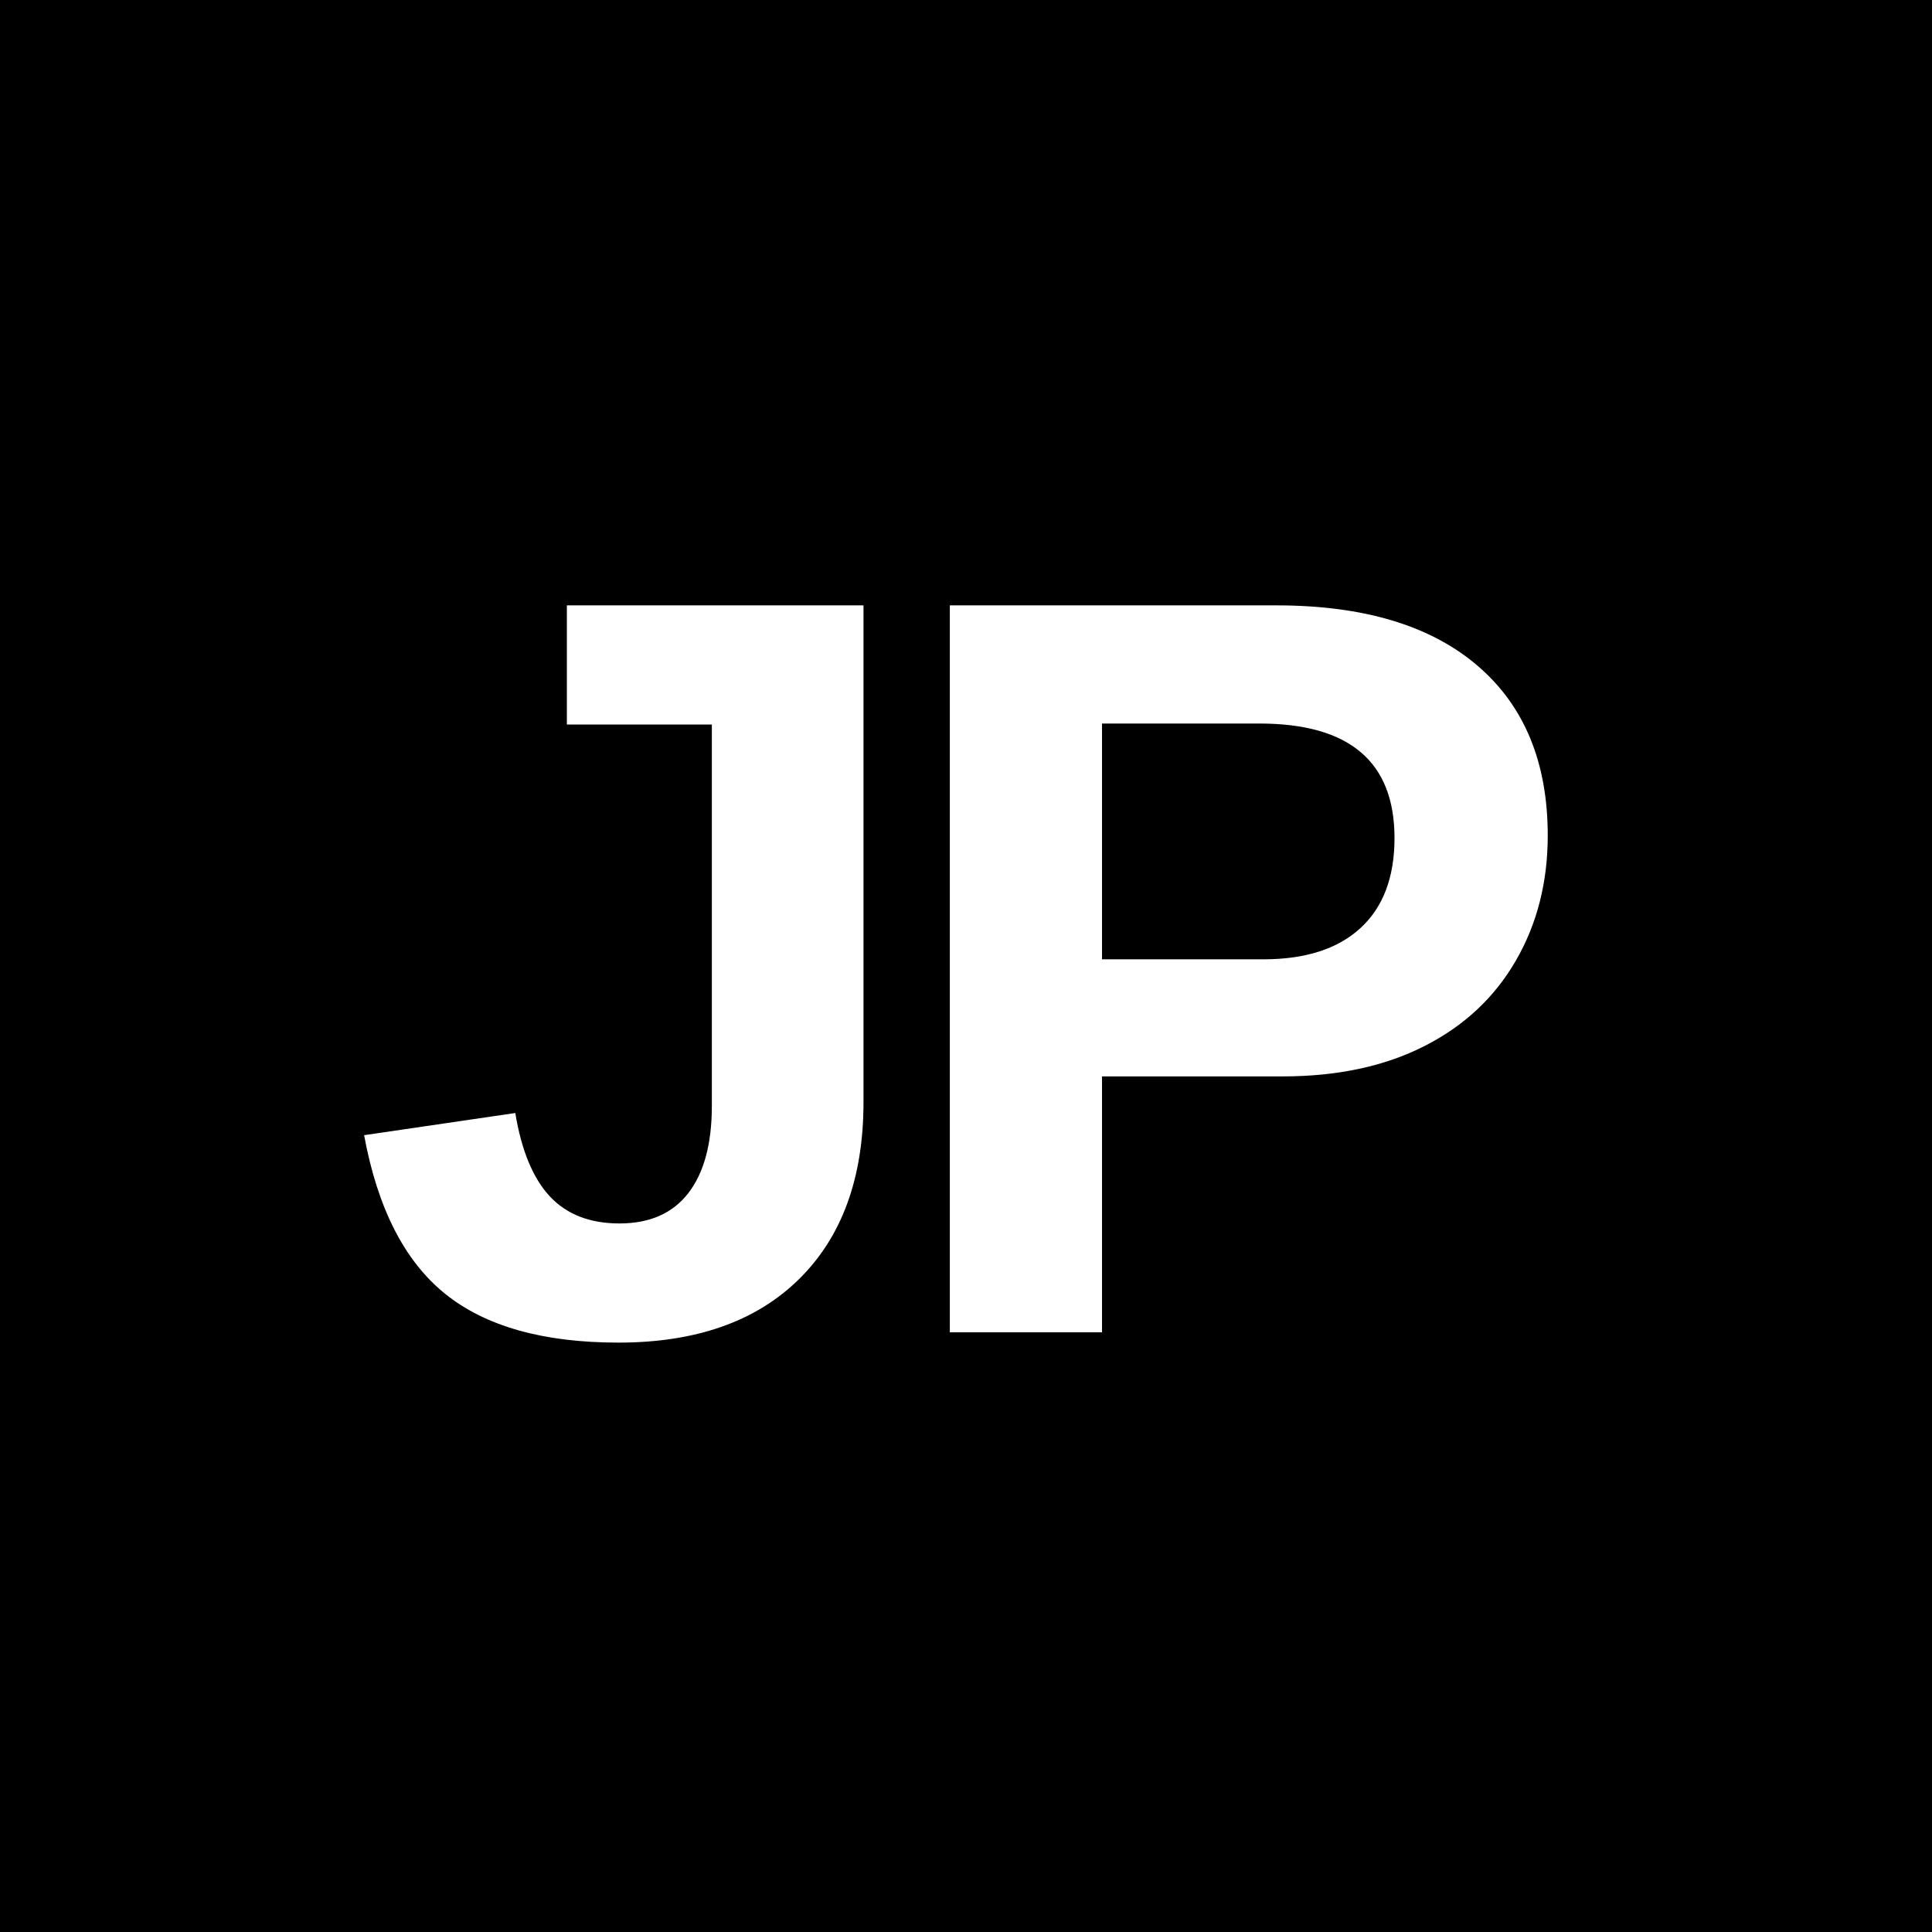
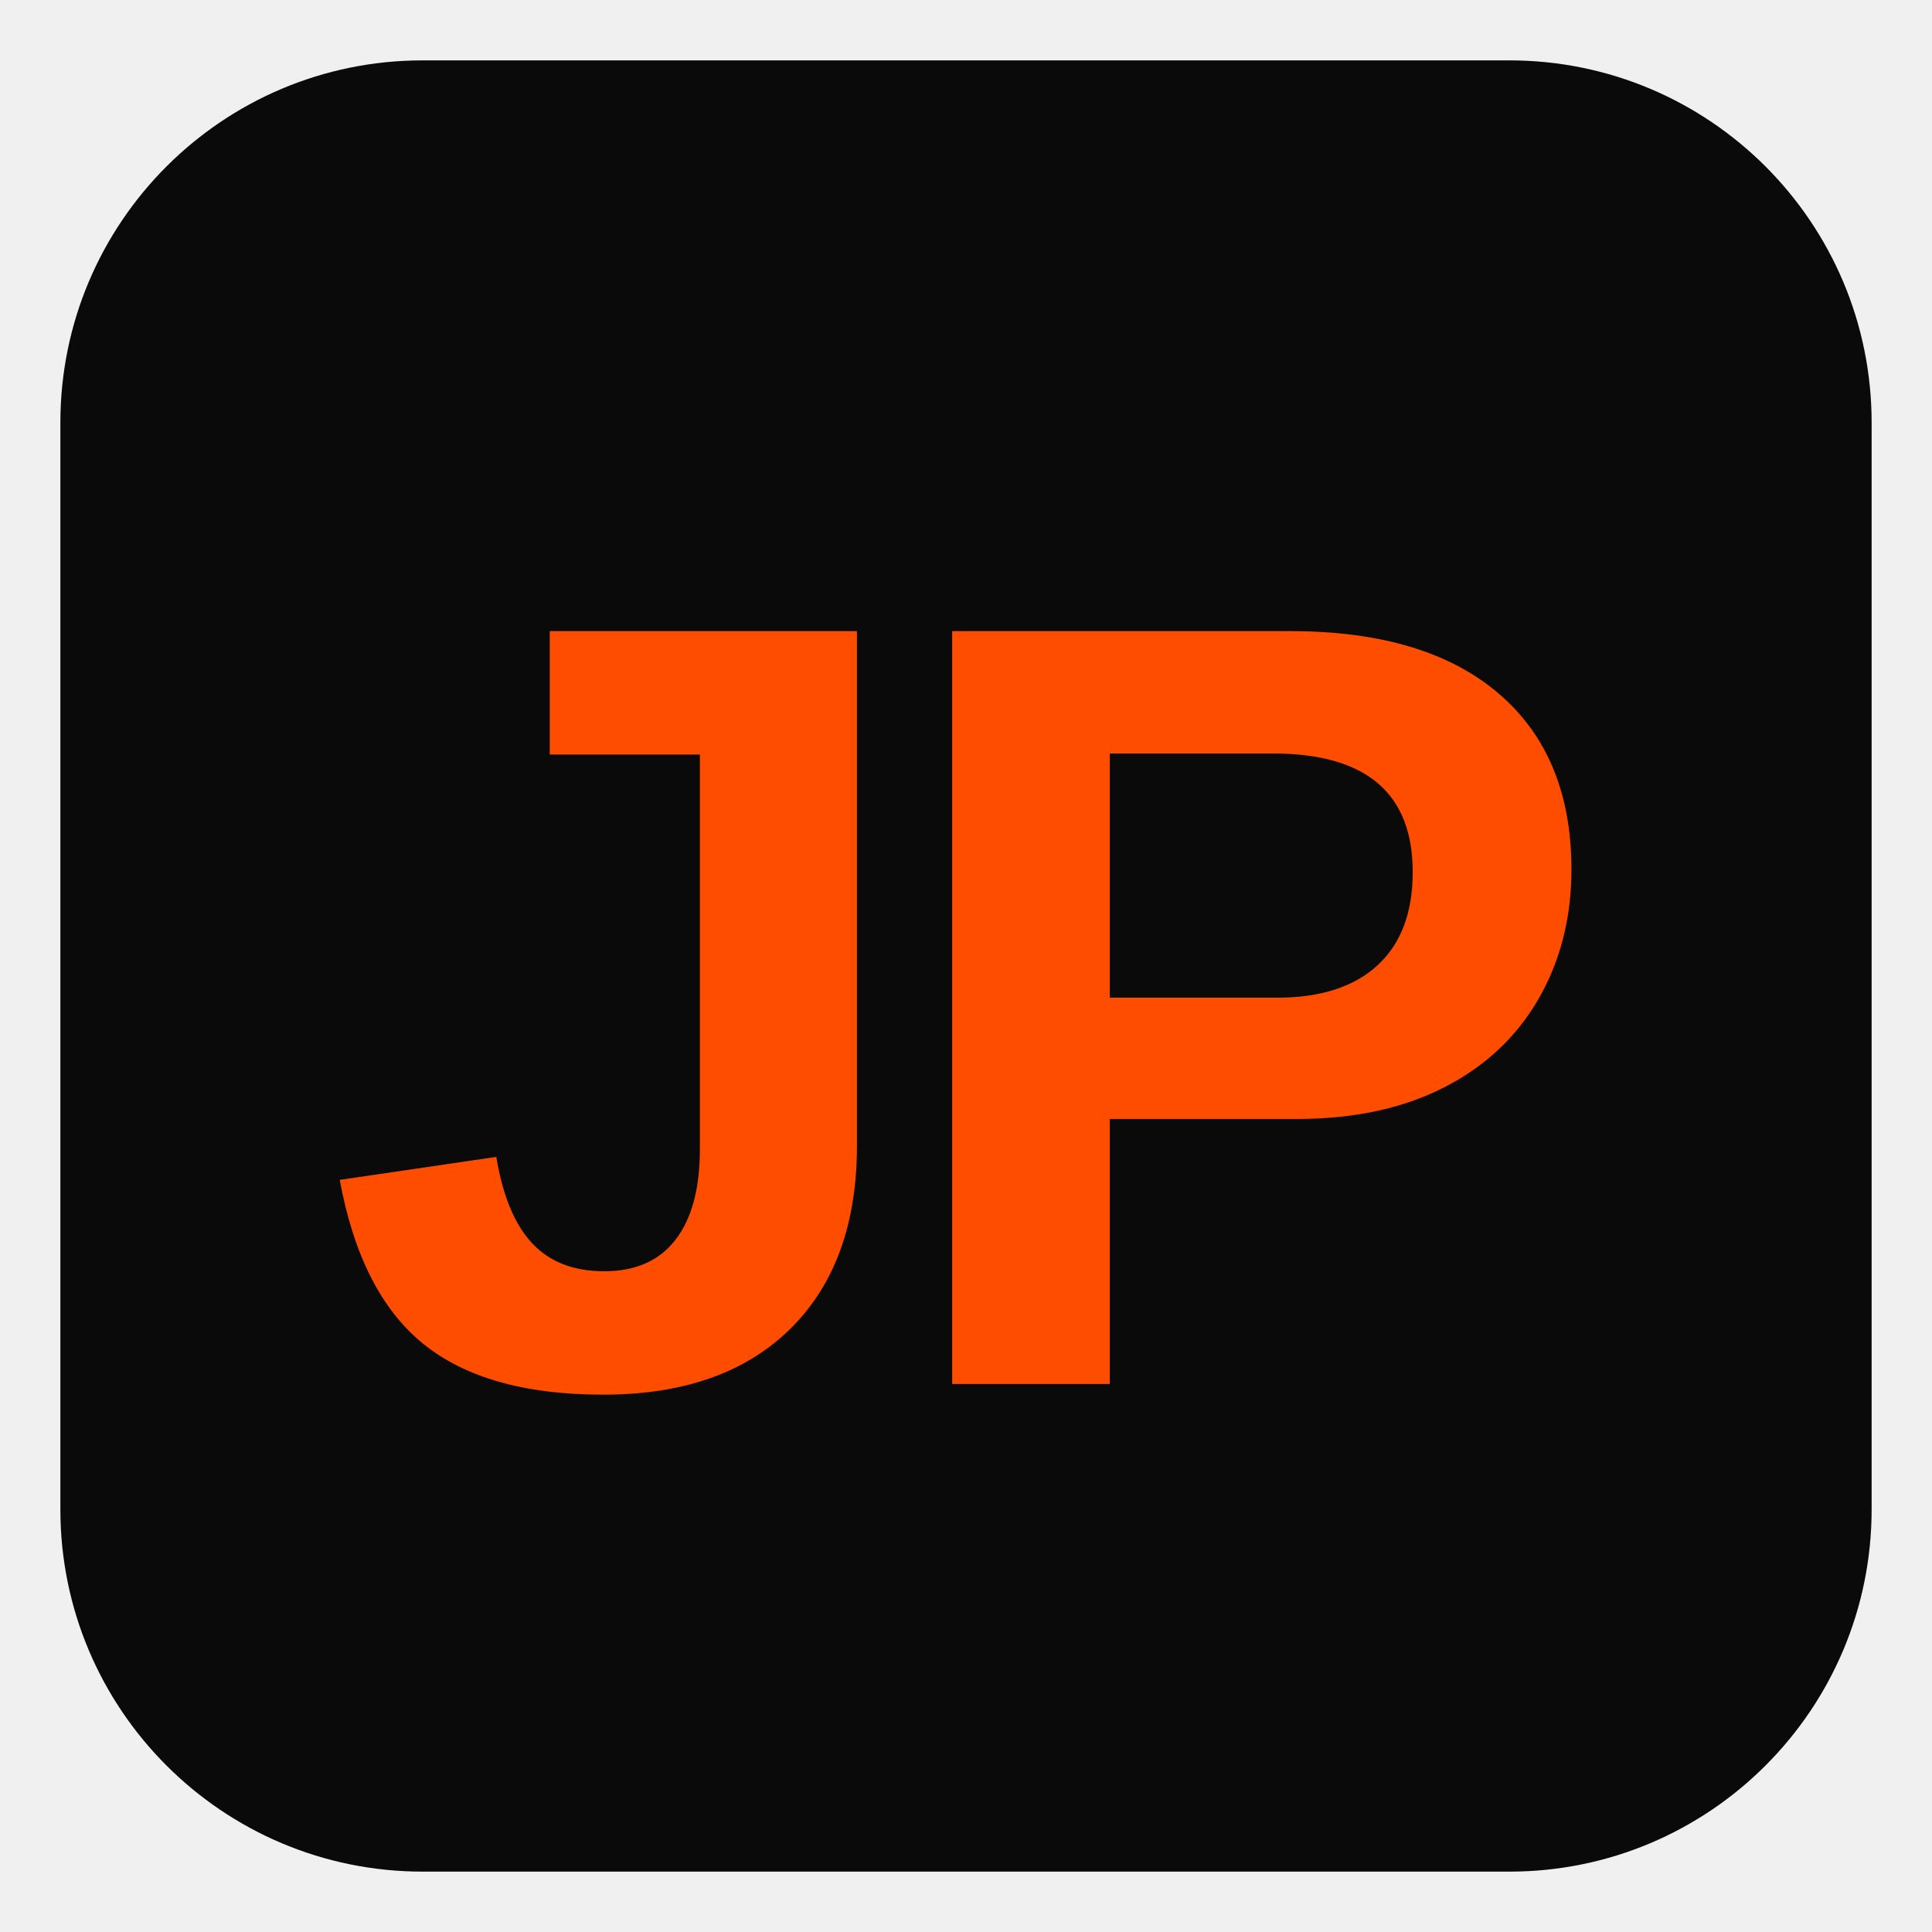
<svg xmlns="http://www.w3.org/2000/svg" width="512" height="512" viewBox="0 0 512 512">
-   <rect width="512" height="512" fill="#000000" />
-   <text x="50%" y="50%" font-family="Arial, sans-serif" font-size="280" font-weight="900" fill="#FFFFFF" text-anchor="middle" dominant-baseline="central" letter-spacing="-15">JP</text>
+   <rect x="16" y="16" width="480" height="480" rx="96" fill="#0a0a0a" />
+   <text x="50%" y="52%" font-family="Arial, Helvetica, sans-serif" font-size="290" font-weight="900" fill="#FF4D00" text-anchor="middle" dominant-baseline="central" letter-spacing="-14">JP</text>
</svg>
